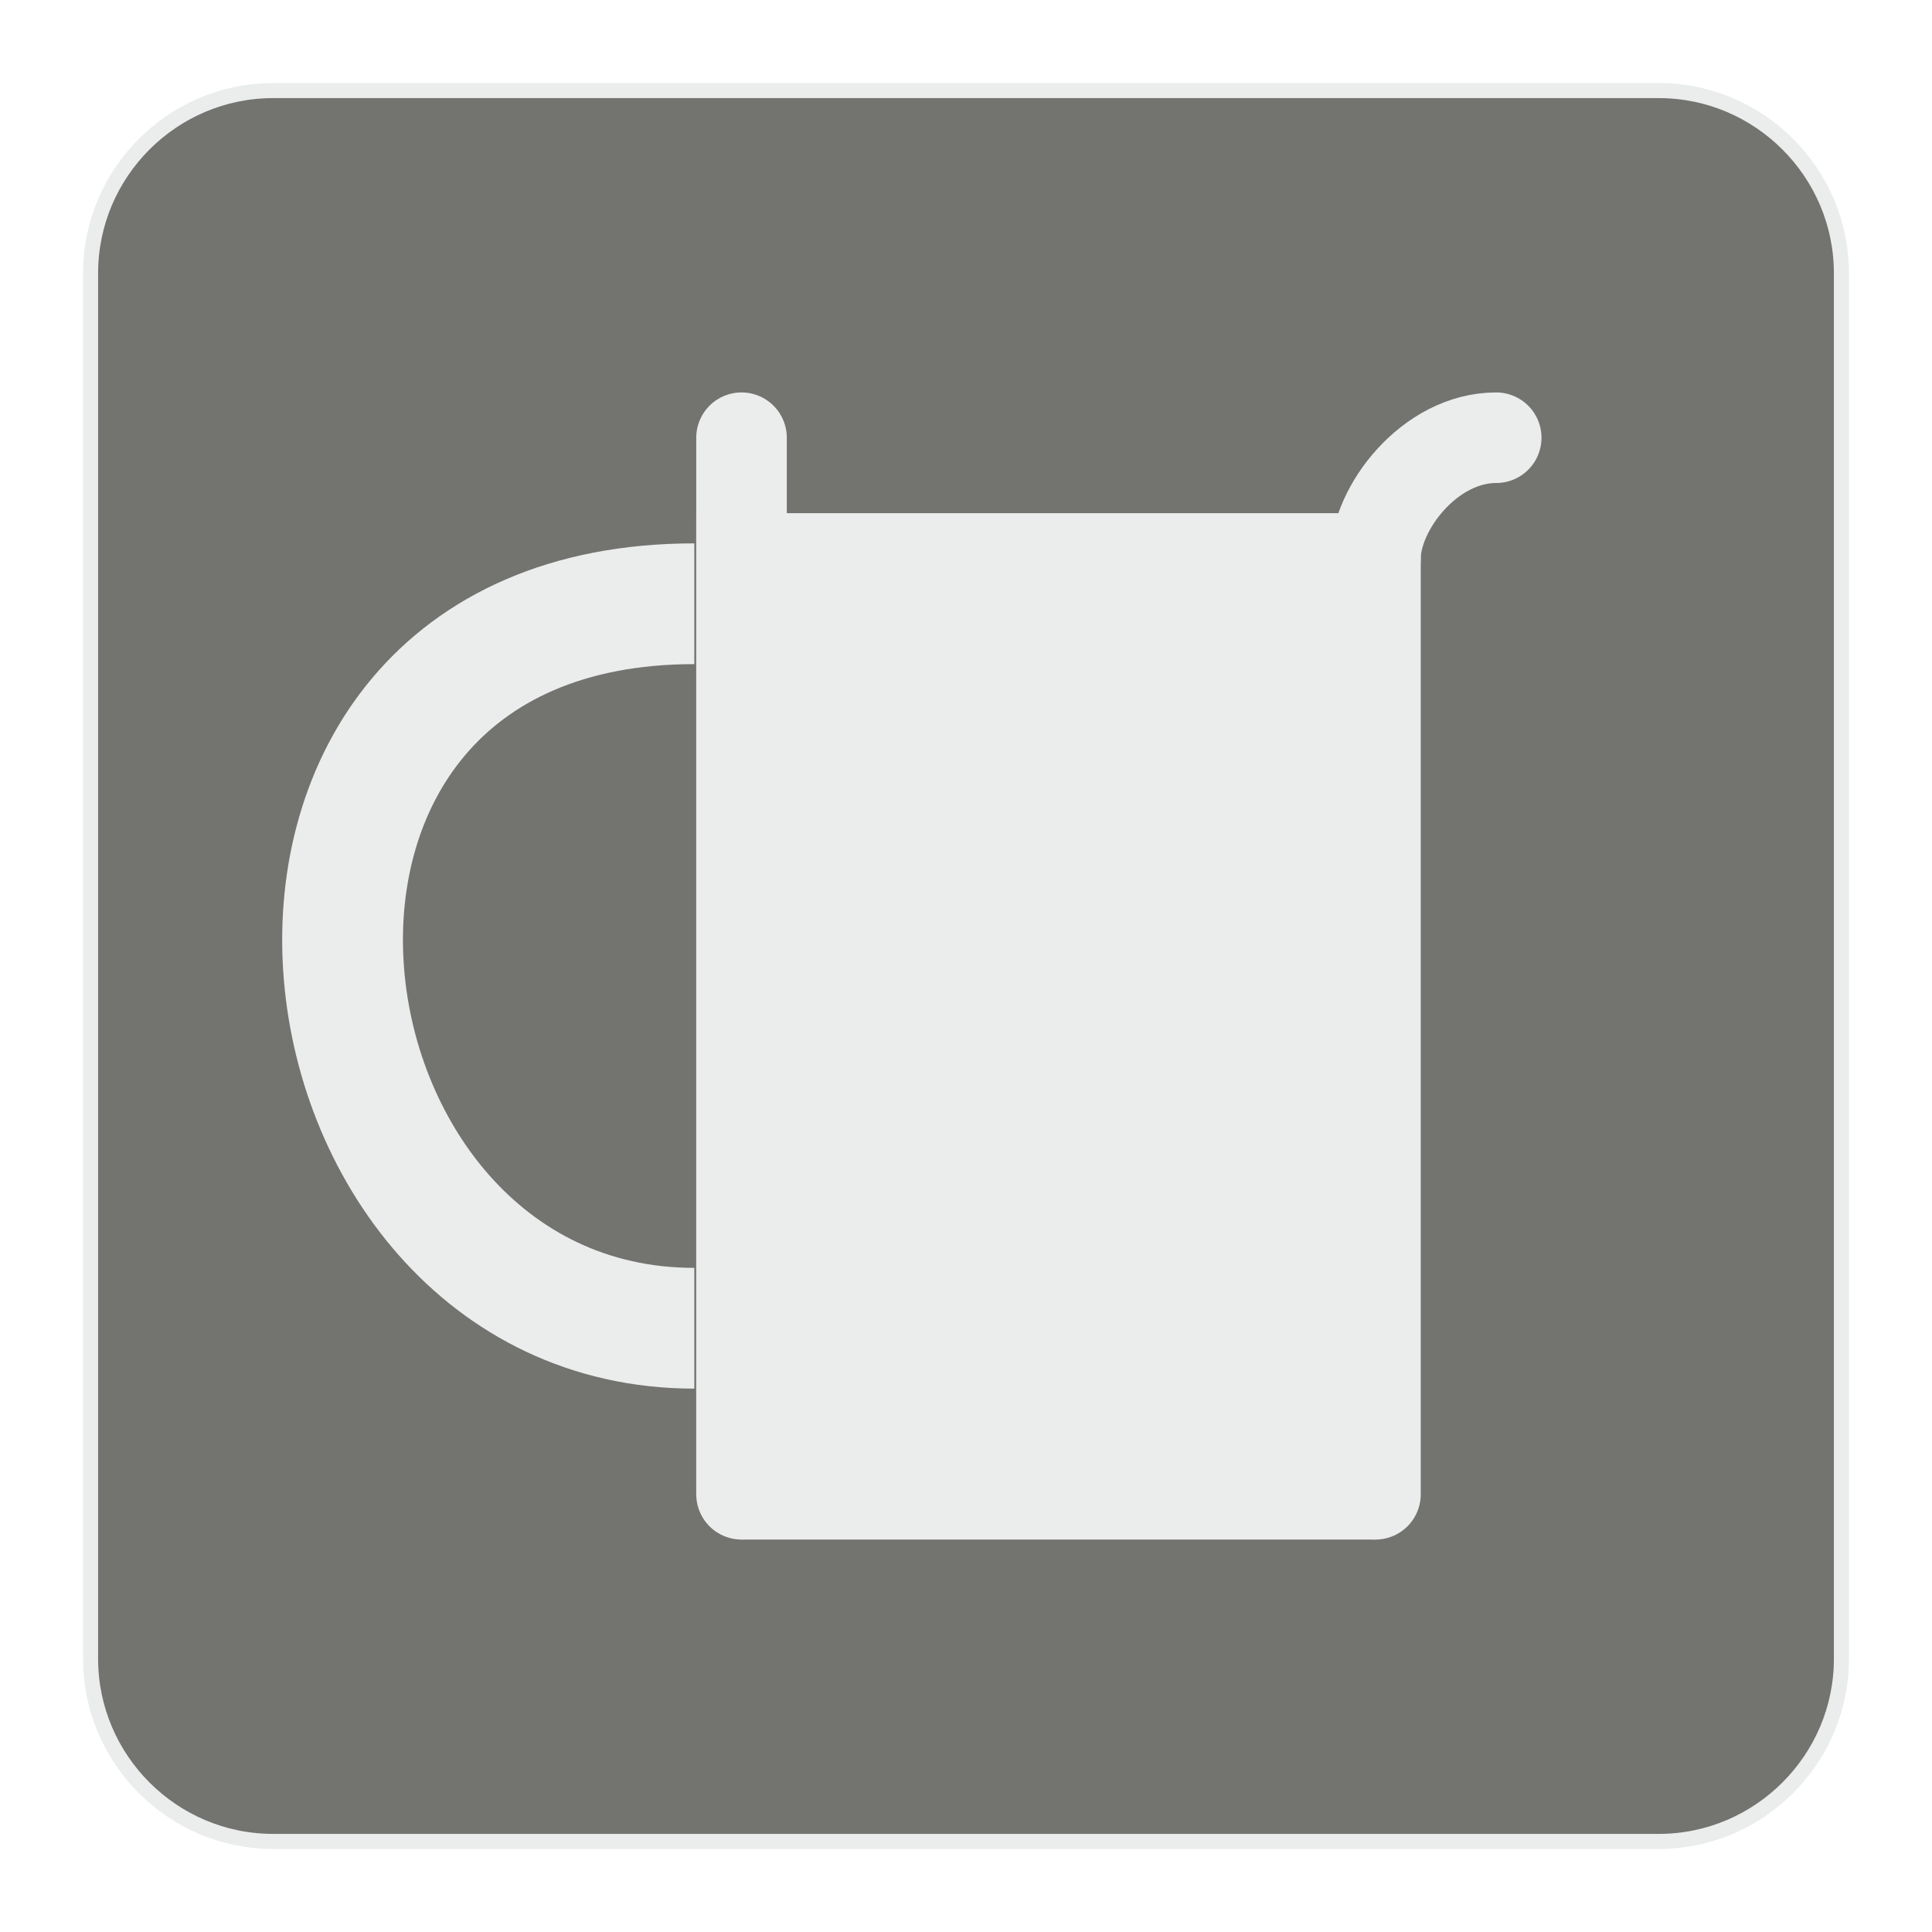
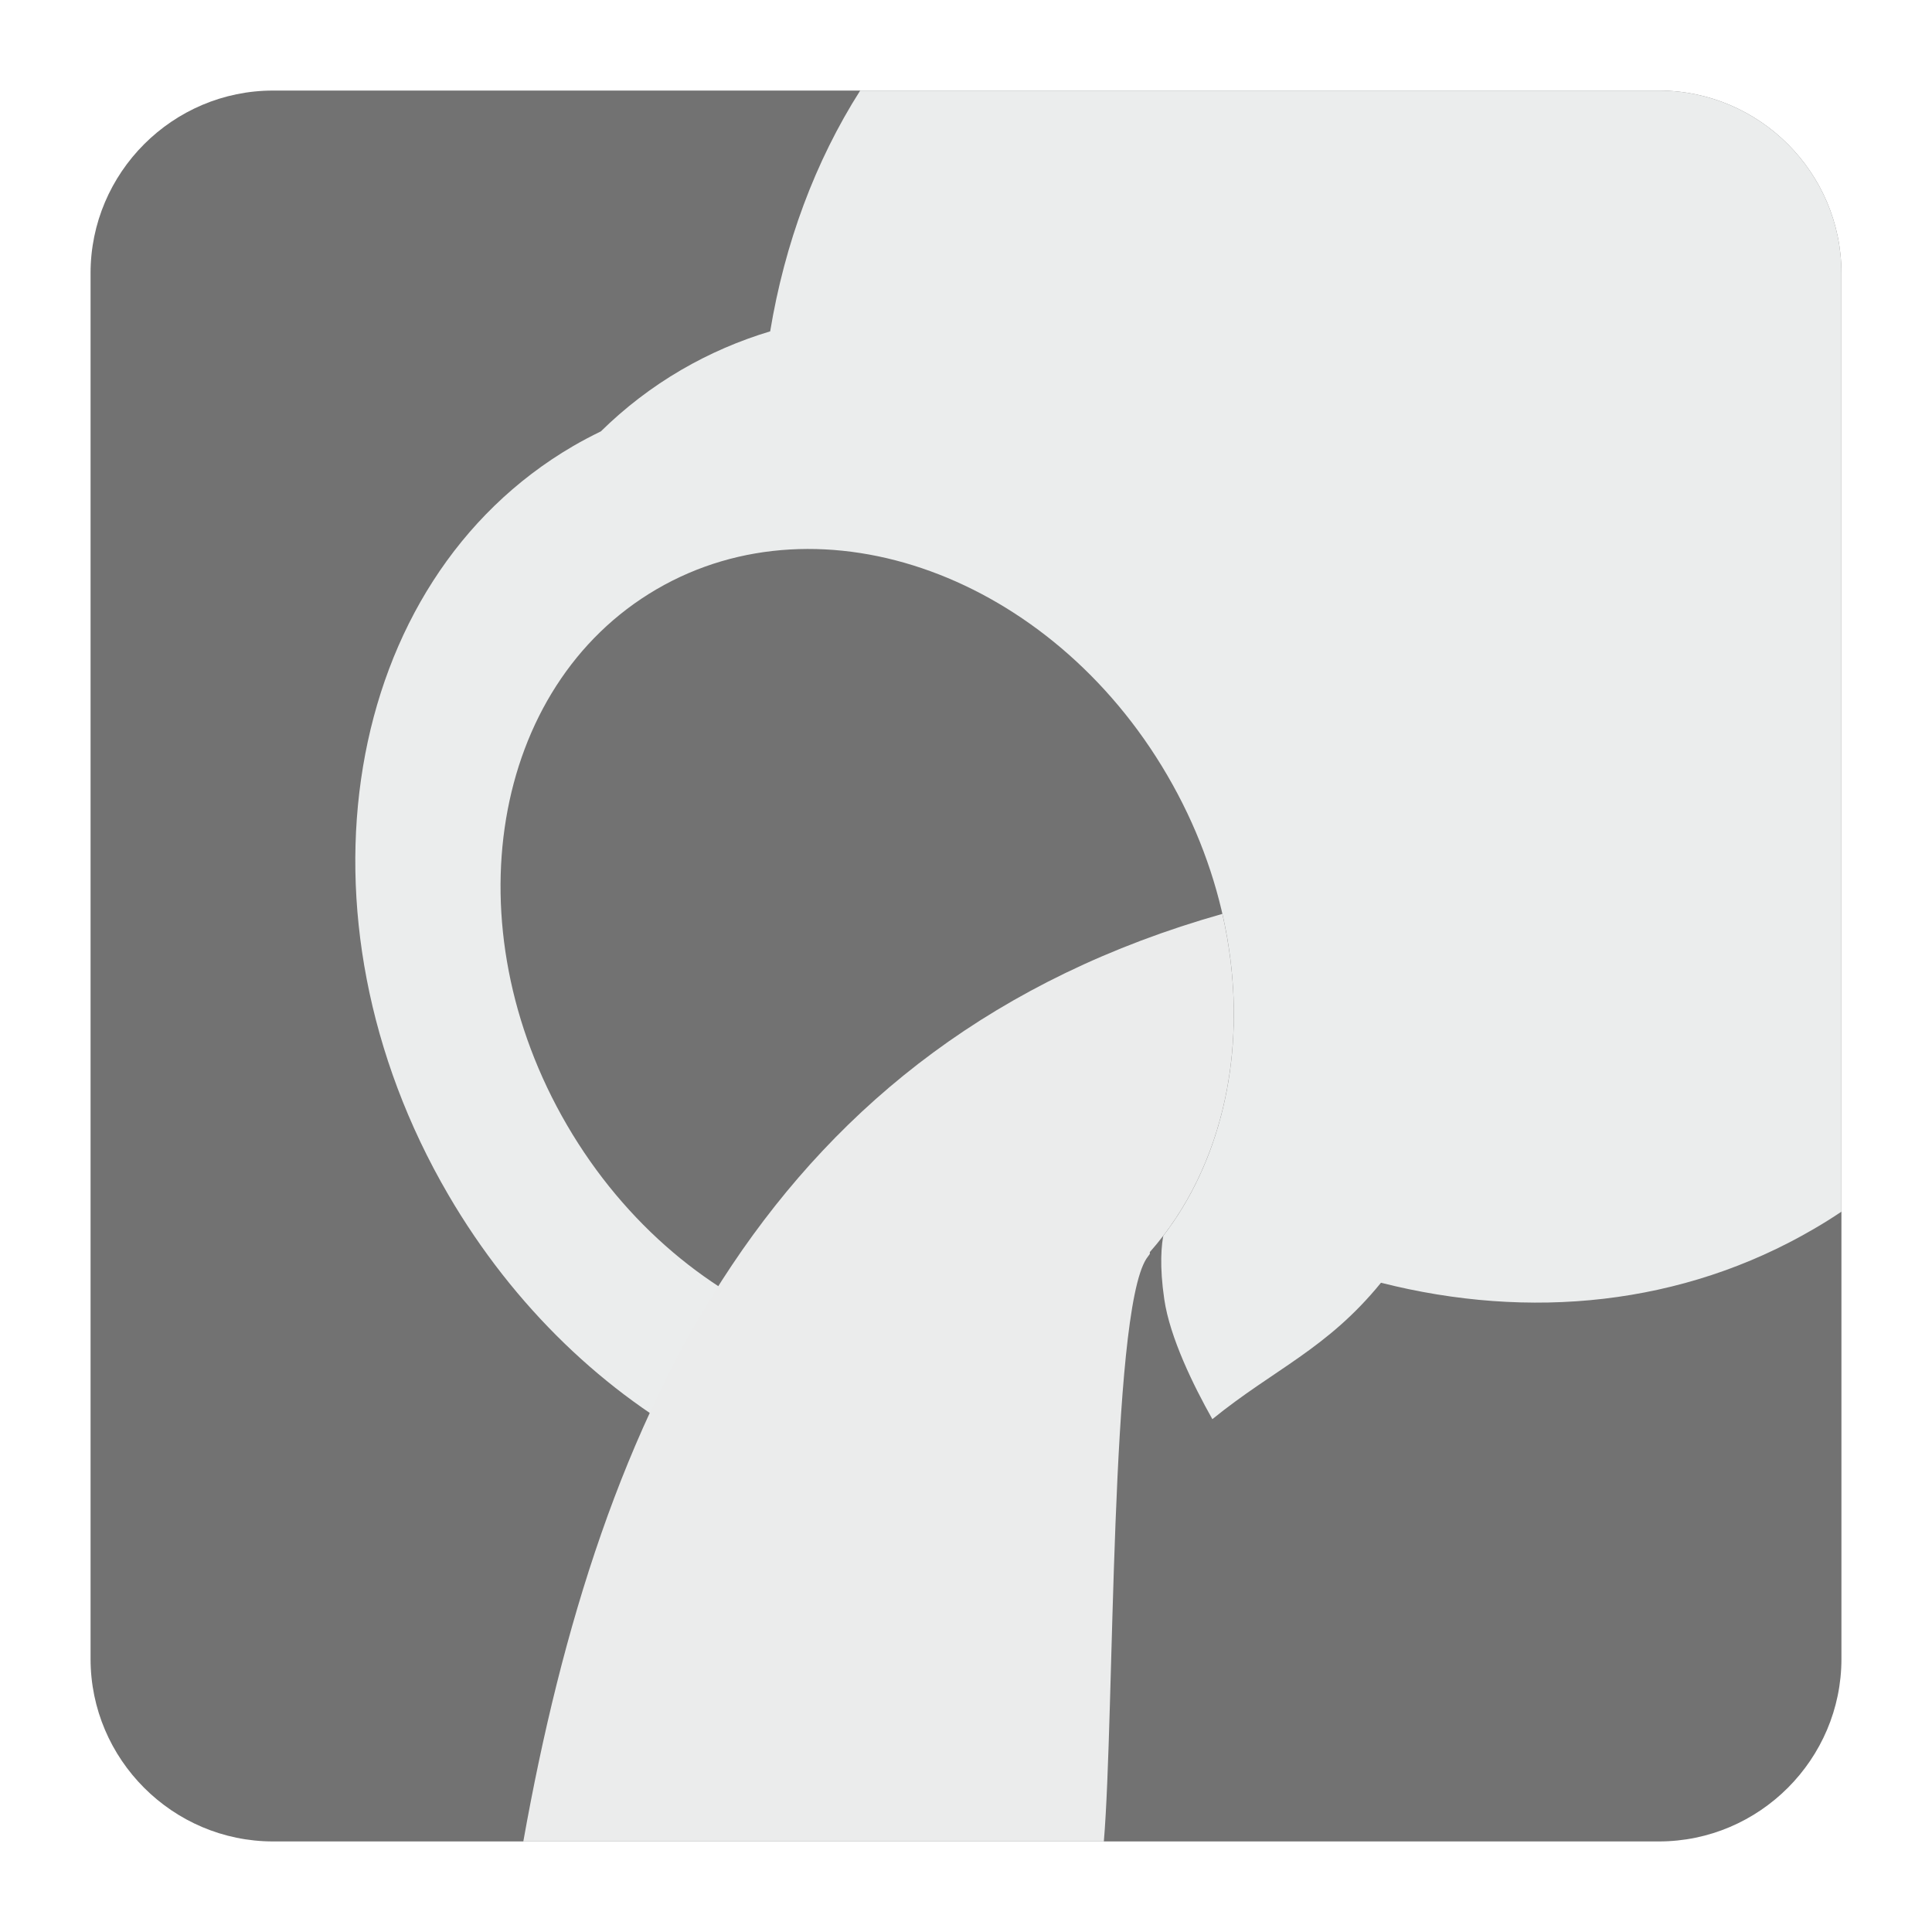
<svg xmlns="http://www.w3.org/2000/svg" version="1.1" x="0px" y="0px" width="128" height="128" viewBox="0, 0, 128, 128">
  <g id="Background">
    <rect x="0" y="0" width="128" height="128" fill="#000000" fill-opacity="0" />
  </g>
-   <g id="Background" />
  <g id="Background">
-     <g>
-       <path d="M18.092,6 L109.903,6 C116.552,6 122,11.441 122,18.096 L122,109.902 C122,116.559 116.552,122 109.903,122 L18.092,122 C11.436,122 6,116.559 6,109.902 L6,18.096 C6,11.441 11.436,6 18.092,6" fill="#737370" />
-       <path d="M18.092,6 L109.903,6 C116.552,6 122,11.441 122,18.096 L122,109.902 C122,116.559 116.552,122 109.903,122 L18.092,122 C11.436,122 6,116.559 6,109.902 L6,18.096 C6,11.441 11.436,6 18.092,6" fill-opacity="0" stroke="#EBEDED" stroke-width="1" />
-     </g>
-     <g>
-       <path d="M49.128,37 L90,37 L88,96 L49.128,96 z" fill="#EBEDED" />
-       <path d="M49.128,37 L90,37 L88,96 L49.128,96 z" fill-opacity="0" stroke="#EBEDED" stroke-width="6" />
-     </g>
-     <g>
-       <path d="M49.128,99 L91.128,99" fill="#737370" />
-       <path d="M49.128,99 L91.128,99" fill-opacity="0" stroke="#EBEDED" stroke-width="6" />
-     </g>
-     <g>
-       <path d="M49.128,29 L49.128,99" fill="#737370" />
-       <path d="M49.128,29 L49.128,99" fill-opacity="0" stroke="#EBEDED" stroke-width="6" stroke-linecap="round" />
-     </g>
-     <g>
-       <path d="M91.128,99 L91.128,37" fill="#737370" />
-       <path d="M91.128,99 L91.128,37" fill-opacity="0" stroke="#EBEDED" stroke-width="6" stroke-linecap="round" />
-     </g>
-     <g>
-       <path d="M46,88 C18,88 12,40 46,40" fill="#737370" />
-       <path d="M46,88 C18,88 12,40 46,40" fill-opacity="0" stroke="#EBEDED" stroke-width="8" />
-     </g>
-     <g>
-       <path d="M91.128,37 C91.128,33.686 94.71,29 99.128,29" fill="#737370" />
-       <path d="M91.128,37 C91.128,33.686 94.71,29 99.128,29" fill-opacity="0" stroke="#EBEDED" stroke-width="6" stroke-linecap="round" />
-     </g>
+     <path d="M18.093,6 L109.907,6 C116.561,6 122,11.439 122,18.093 L122,109.907 C122,116.561 116.561,122 109.907,122 L18.093,122 C11.439,122 6,116.561 6,109.907 L6,18.093 C6,11.439 11.439,6 18.093,6" fill="#727272" />
+     <path d="M37.96,29.561 C38.567,29.205 39.184,28.886 39.809,28.58 C41.39,27.027 43.165,25.656 45.139,24.505 C47.02,23.41 48.992,22.564 51.026,21.953 C51.989,16.144 53.993,10.713 56.99,6 L109.907,6 C116.561,6 122,11.439 122,18.093 L122,80.277 C121.402,80.678 120.79,81.062 120.16,81.427 C111.46,86.506 101.326,87.479 91.494,84.985 C87.917,89.383 84.4,90.707 80.322,94.023 C79.07,91.8 77.504,88.611 77.135,86.072 C76.496,81.696 77.591,80.419 77.591,80.419 L69.927,81.967 L67.731,99.681 C53.985,102.001 38.43,94.115 29.703,79.157 C18.939,60.717 22.638,38.507 37.96,29.561" fill="#EBEDED" />
+     <path d="M43.495,39.042 C54.474,32.635 69.623,38.147 77.33,51.354 C85.044,64.562 82.391,80.464 71.418,86.871 C60.438,93.279 45.29,87.767 37.576,74.559 C29.867,61.351 32.516,45.45 43.495,39.042" fill="#727272" />
+     <path d="M80.984,60.547 C51.048,69.015 39.727,93.635 34.671,122 L73.133,122 C73.842,113.579 73.541,87.108 75.956,83.386 L76.18,83.076 L76.18,82.953 C81.144,77.34 82.903,68.951 80.984,60.547" fill="#EBECEC" />
  </g>
  <defs />
</svg>
